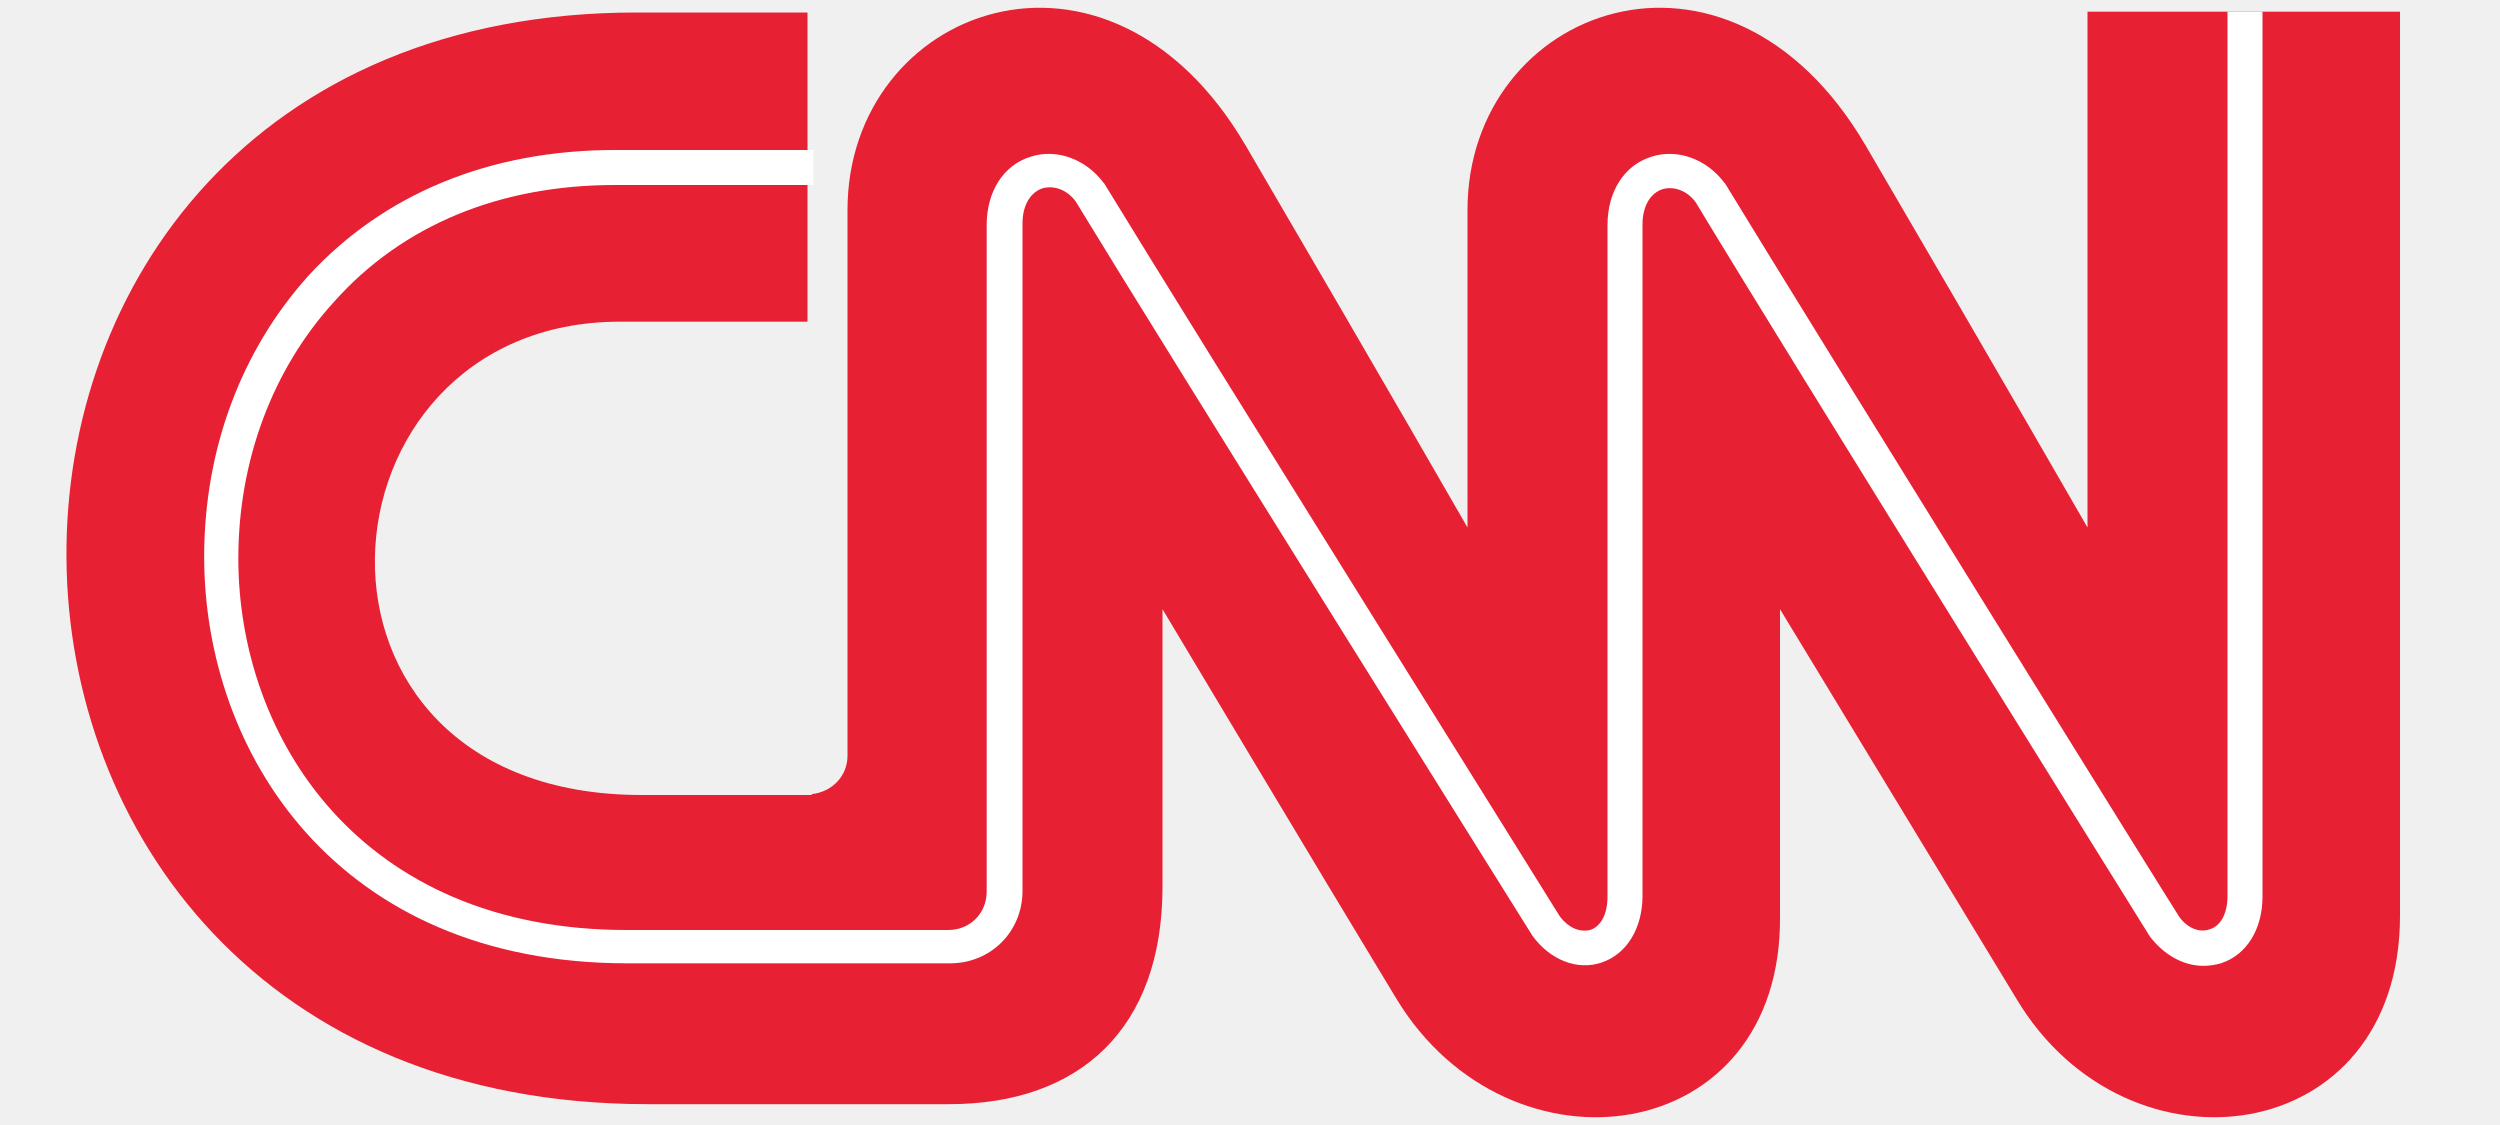
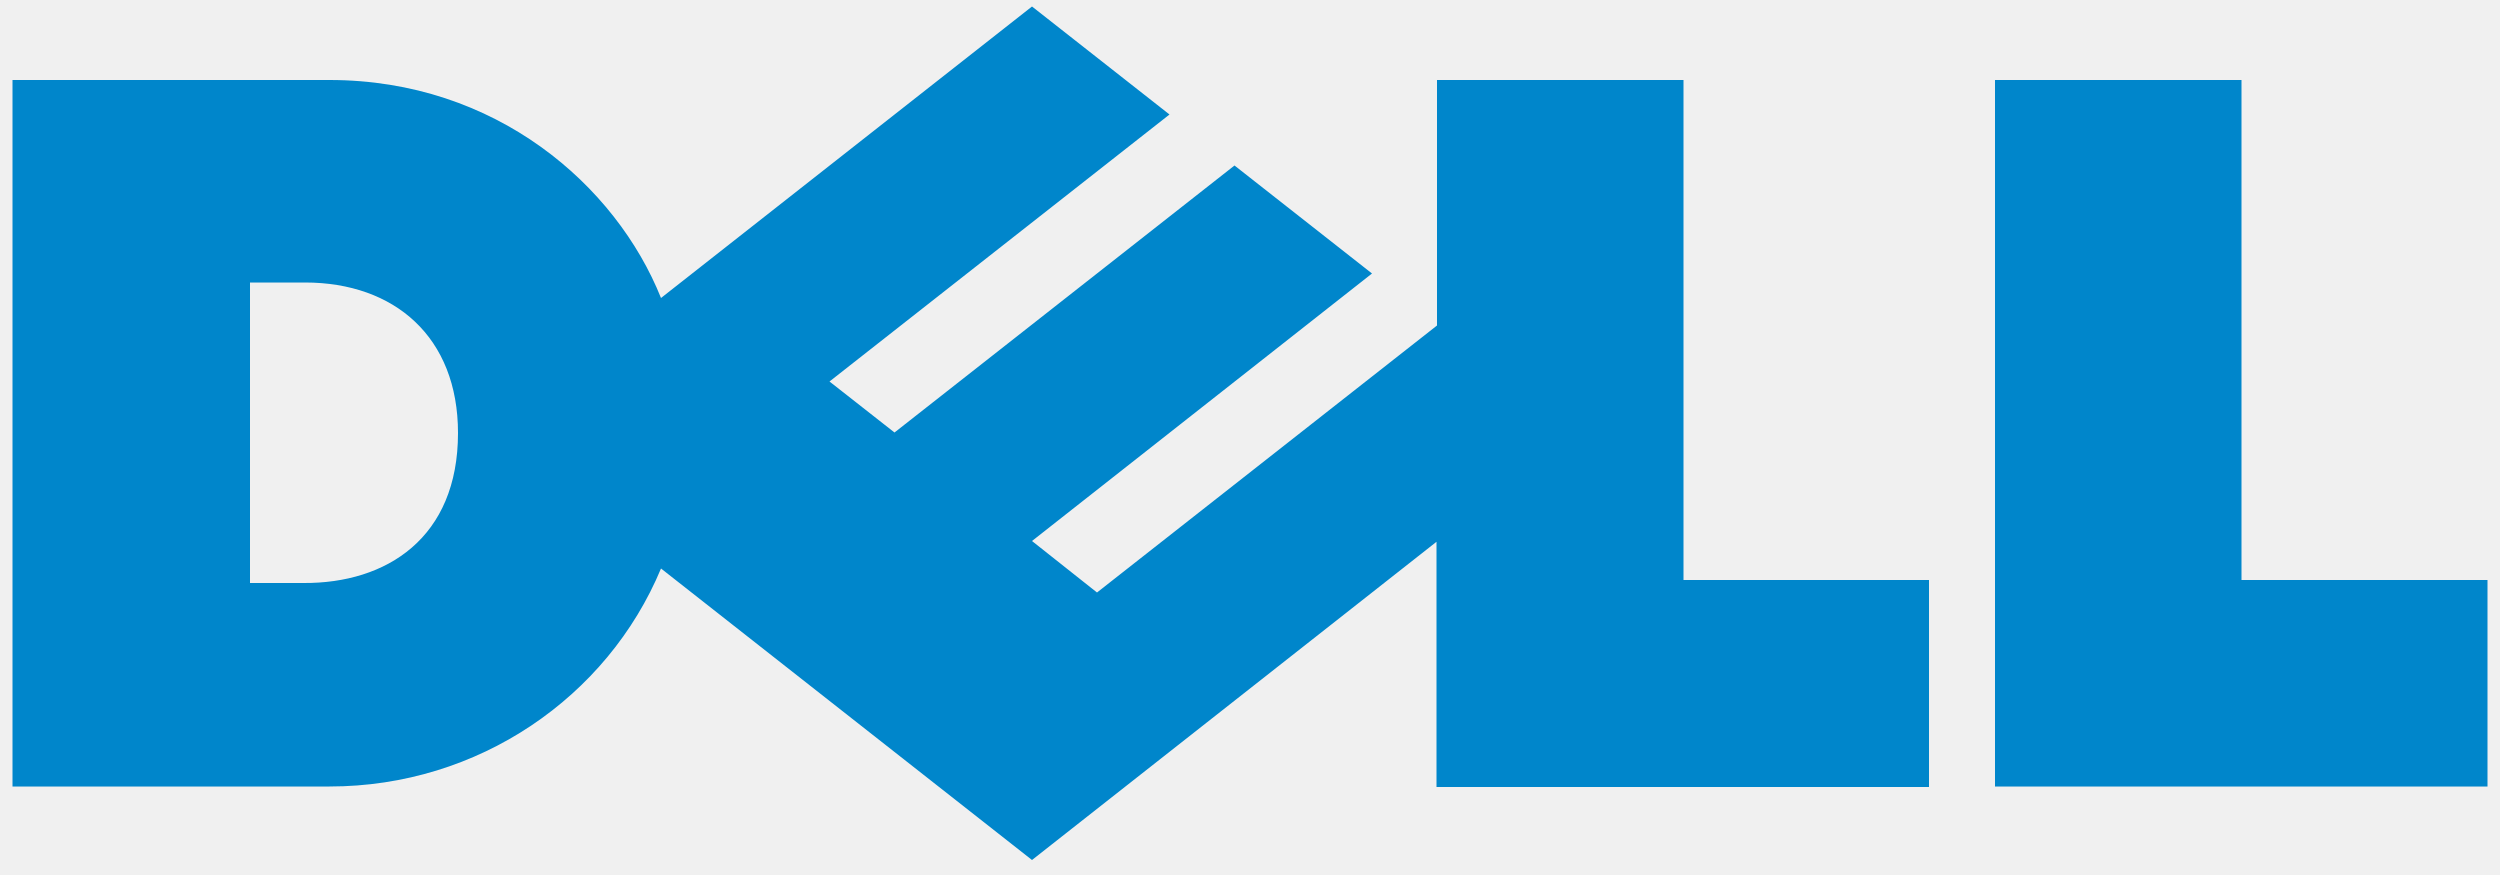
- <svg xmlns="http://www.w3.org/2000/svg" version="1.1" id="bosch" x="0px" y="0px" width="300px" height="135px" viewBox="0 0 300 135" enable-background="new 0 0 300 135" xml:space="preserve">
-   <g>
-     <path fill-rule="evenodd" clip-rule="evenodd" fill="#E72033" d="M97.4,95.3c2.6-0.3,4.3-2.3,4.3-4.6V25.2   c0-24.3,31.2-36.1,47.8-7.7c16.9,28.9,26.6,45.8,26.6,45.8V25.2c0-24.3,31.2-36.1,47.8-7.7c16.9,28.9,26.6,45.8,26.6,45.8V1.4H288   v108.5c0,27.9-32.7,32.2-46,10c-7.9-13-28.4-46.8-28.4-46.8v36.8c0.3,27.9-32.5,32.2-46,10c-7.9-13-28.1-46.8-28.1-46.8v33.3   c0,17.1-10,26.1-25.6,26.1H77.7c-92.4,0-93.1-131-1.3-131h20.5v37.1c0,0-5.6,0-22.5,0c-37.6,0-41.7,56.8,2.6,56.8H97.4L97.4,95.3z" />
-     <path fill="#FFFFFF" d="M264.4,115.9c-2.4,0-4.7-1.3-6.4-3.5c-0.5-0.8-43.6-70-54.5-88.1c-1-1.4-2.6-2-4-1.6   c-1.5,0.5-2.4,2.1-2.4,4.2v80.6c0,3.9-1.9,7-4.9,8c-2.9,1-6.2-0.3-8.3-3.2c-0.5-0.8-43.8-70-54.8-88.1c-1-1.4-2.6-2-4-1.6   c-1.5,0.5-2.4,2.1-2.4,4.2v80.1c0,4.9-3.8,8.7-8.7,8.7H75.3c-34.9,0-50.8-25.3-50.8-48.8c0-12.8,4.4-24.7,12.5-33.7   C46,23.3,58.7,18,73.8,18h23.8v4.2H73.8c-13.8,0-25.5,4.8-33.7,14C32.7,44.3,28.6,55.3,28.6,67c0,21.5,14.6,44.6,46.6,44.6h38.6   c2.6,0,4.6-2,4.6-4.6V27c0-4,2-7.2,5.3-8.2c3.1-1,6.6,0.3,8.7,3.1l0.1,0.1c10.9,17.9,54.3,87.3,54.7,88c1,1.3,2.3,1.9,3.6,1.6   c1.3-0.4,2.1-1.9,2.1-4V27c0-4,2-7.2,5.3-8.2c3.1-1,6.6,0.3,8.7,3.1l0.1,0.1c10.9,17.9,54,87.3,54.5,88c0.9,1.3,2.4,2,3.7,1.5   c1.3-0.4,2.1-1.9,2.1-4V1.4h4.2v106.2c0,3.9-1.9,7-5,8C265.8,115.8,265.1,115.9,264.4,115.9z" />
-   </g>
+ <svg xmlns="http://www.w3.org/2000/svg" version="1.1" id="sony" x="0px" y="0px" width="500px" height="175px" viewBox="0 0 500 175" enable-background="new 0 0 500 175" xml:space="preserve">
+   <path fill="#0086CB" d="M448.4,116h49.1v41.3H399V16h49.3V116z M287.5,108.2L206.4,172l-74.2-58.3c-10.7,25.7-36.5,43.6-66.3,43.6  H2.5V16h63.4c33.3,0,57.3,21.1,66.3,43.6l74.2-58.3l27.5,21.6l-68,53.4l13,10.2l68-53.4l27.5,21.6l-68,53.5l13,10.3l68-53.4V16h49.3  v100h49.1v41.4h-98.5V108.2z M91.6,86.6c0-19.2-12.7-30.1-30.6-30.1h-11v60.1h10.7C77.3,116.7,91.6,107.6,91.6,86.6" />
</svg>
